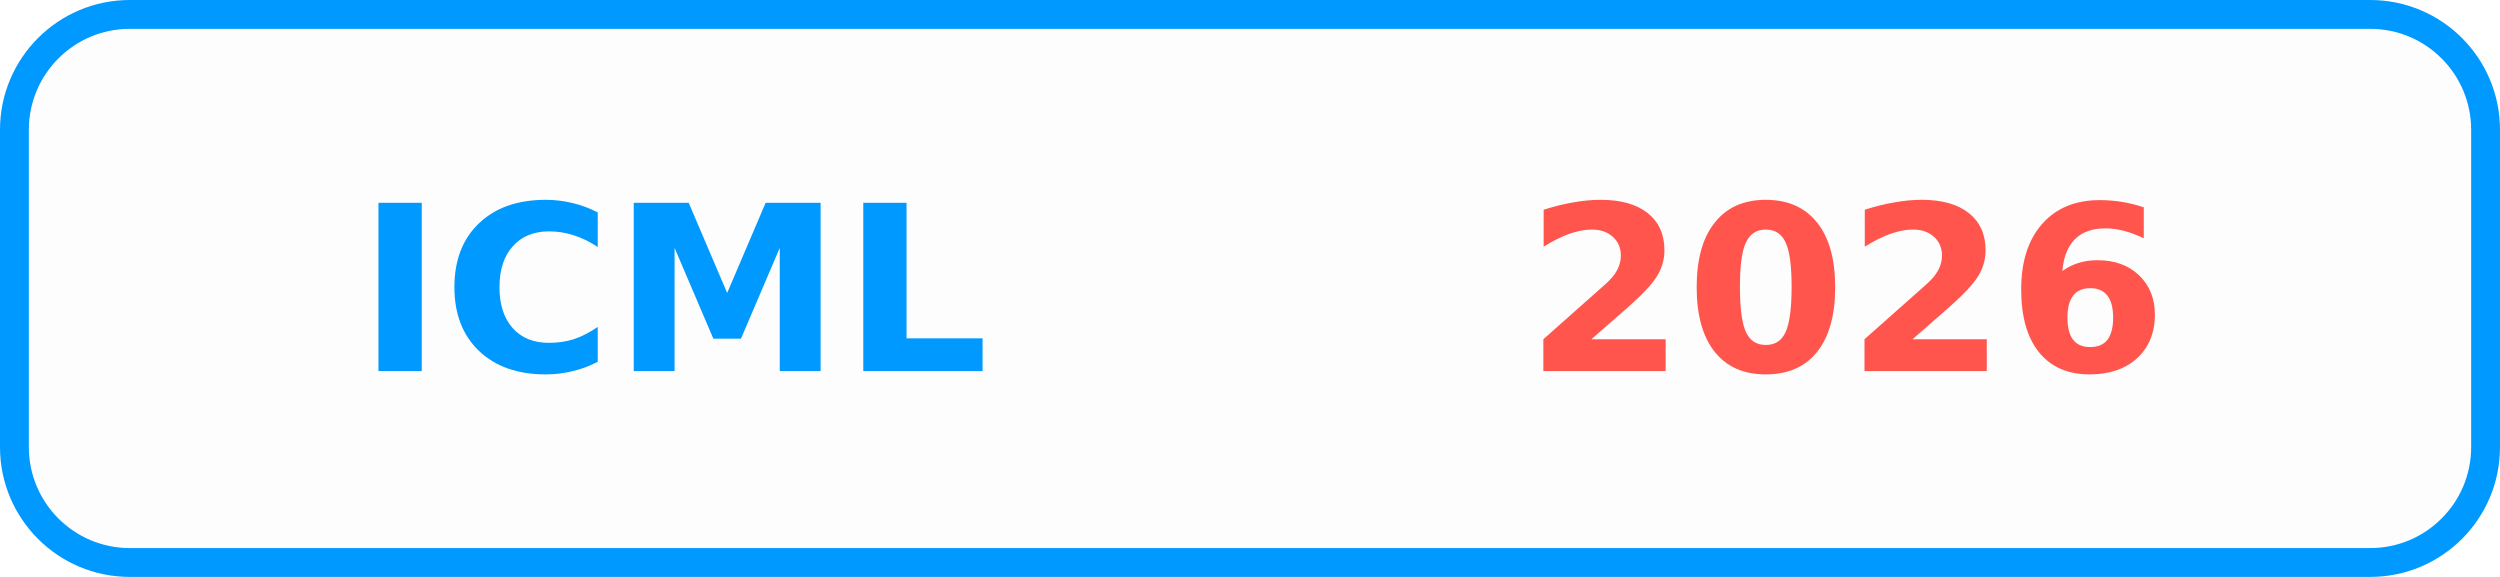
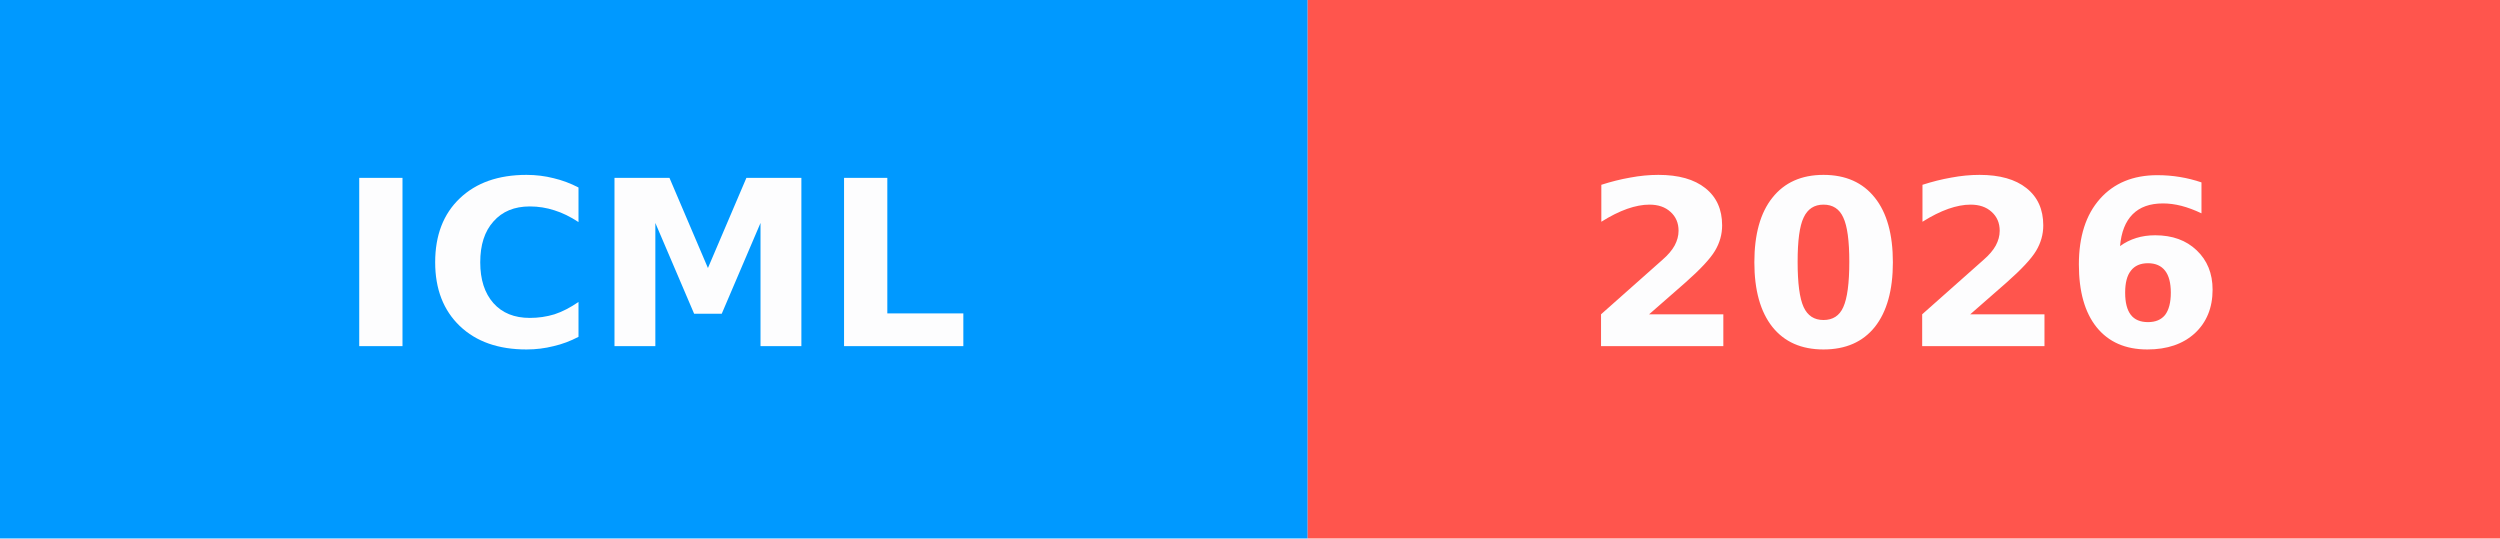
- <svg xmlns="http://www.w3.org/2000/svg" width="130" height="30" viewBox="0 0 130 30" role="img" aria-label="ICML 2026">
-   <rect x="0.75" y="0.75" width="128.5" height="28.5" rx="6" fill="#FDFDFE" stroke="#0099FF" stroke-width="1.5" />
-   <g font-family="Verdana,DejaVu Sans,sans-serif" font-size="12" font-weight="700" text-anchor="middle">
-     <text x="35" y="19.3" fill="#0099FF">ICML</text>
-     <text x="96" y="19.3" fill="#FF554D">2026</text>
+ <svg xmlns="http://www.w3.org/2000/svg" width="130" height="28" viewBox="0 0 130 28" role="img" aria-label="ICML 2026">
+   <rect width="68" height="28" fill="#0099FF" />
+   <rect x="68" width="62" height="28" fill="#FF554D" />
+   <g fill="#FDFDFE" font-family="Verdana,DejaVu Sans,sans-serif" font-size="12" font-weight="700" text-anchor="middle">
+     <text x="34" y="18">ICML</text>
+     <text x="99" y="18">2026</text>
  </g>
</svg>
